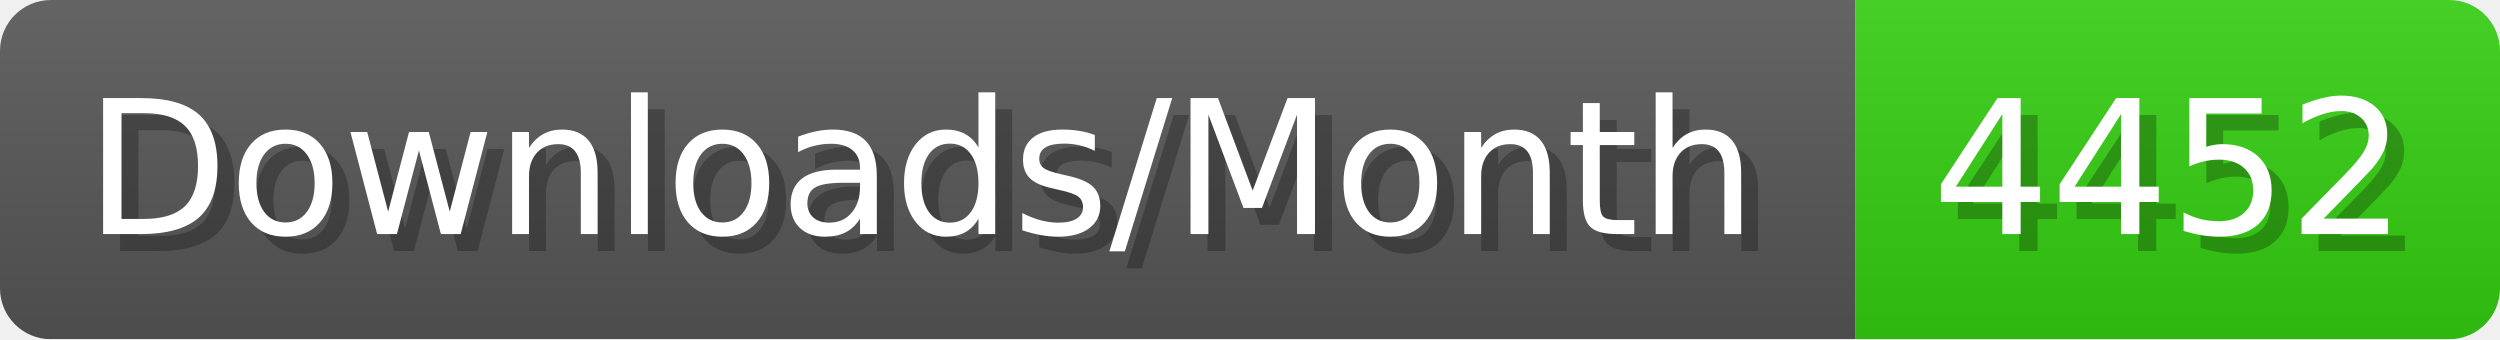
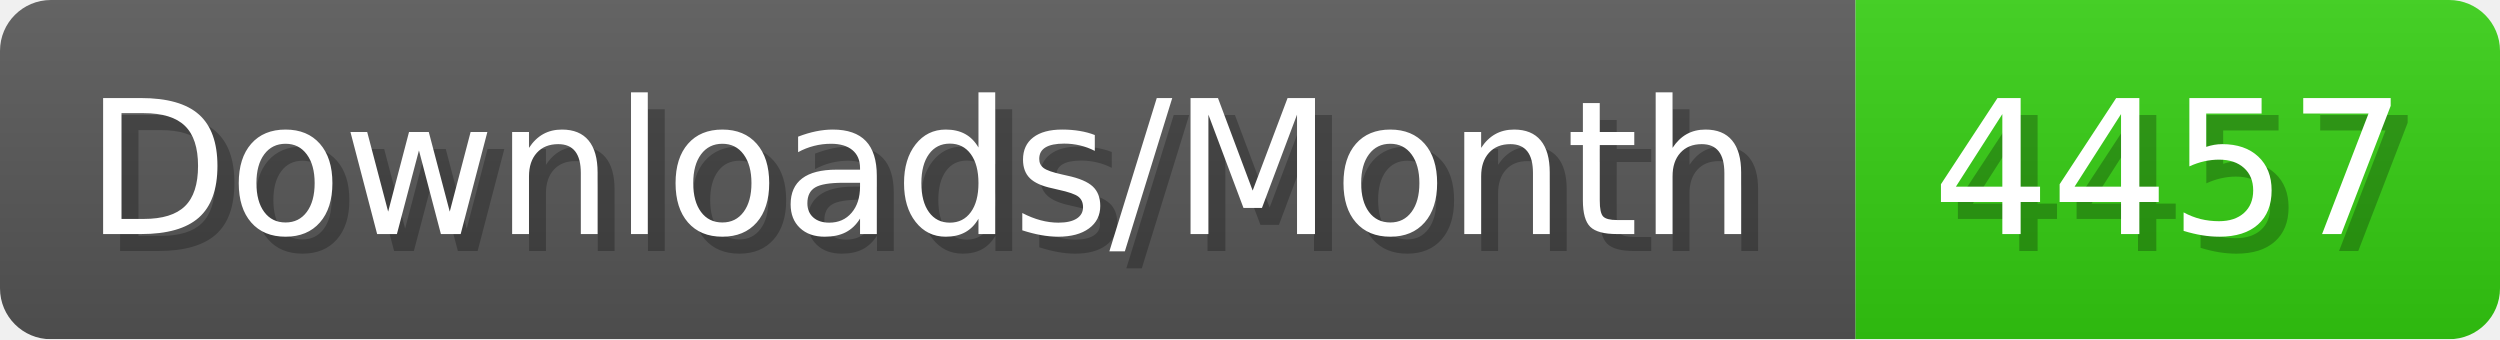
- <svg xmlns="http://www.w3.org/2000/svg" width="147.4" height="20" viewBox="0 0 1474 200" role="img" aria-label="Downloads/Month: 4452">
+ <svg xmlns="http://www.w3.org/2000/svg" width="147.4" height="20" viewBox="0 0 1474 200" role="img" aria-label="Downloads/Month: 4457">
  <linearGradient id="YlXUI" x2="0" y2="100%">
    <stop offset="0" stop-opacity=".1" stop-color="#EEE" />
    <stop offset="1" stop-opacity=".1" />
  </linearGradient>
  <mask id="JHhop">
    <rect width="1474" height="200" rx="30" fill="#FFF" />
  </mask>
  <g mask="url(#JHhop)">
    <rect width="1094" height="200" fill="#555" />
    <rect width="380" height="200" fill="#3C1" x="1094" />
    <rect width="1474" height="200" fill="url(#YlXUI)" />
  </g>
  <g aria-hidden="true" fill="#fff" text-anchor="start" font-family="Verdana,DejaVu Sans,sans-serif" font-size="110">
    <text x="60" y="148" textLength="994" fill="#000" opacity="0.25">Downloads/Month</text>
    <text x="50" y="138" textLength="994">Downloads/Month</text>
-     <text x="1149" y="148" textLength="280" fill="#000" opacity="0.25">4452</text>
-     <text x="1139" y="138" textLength="280">4452</text>
+     <text x="1149" y="148" textLength="280" fill="#000" opacity="0.25">4457</text>
+     <text x="1139" y="138" textLength="280">4457</text>
  </g>
</svg>
